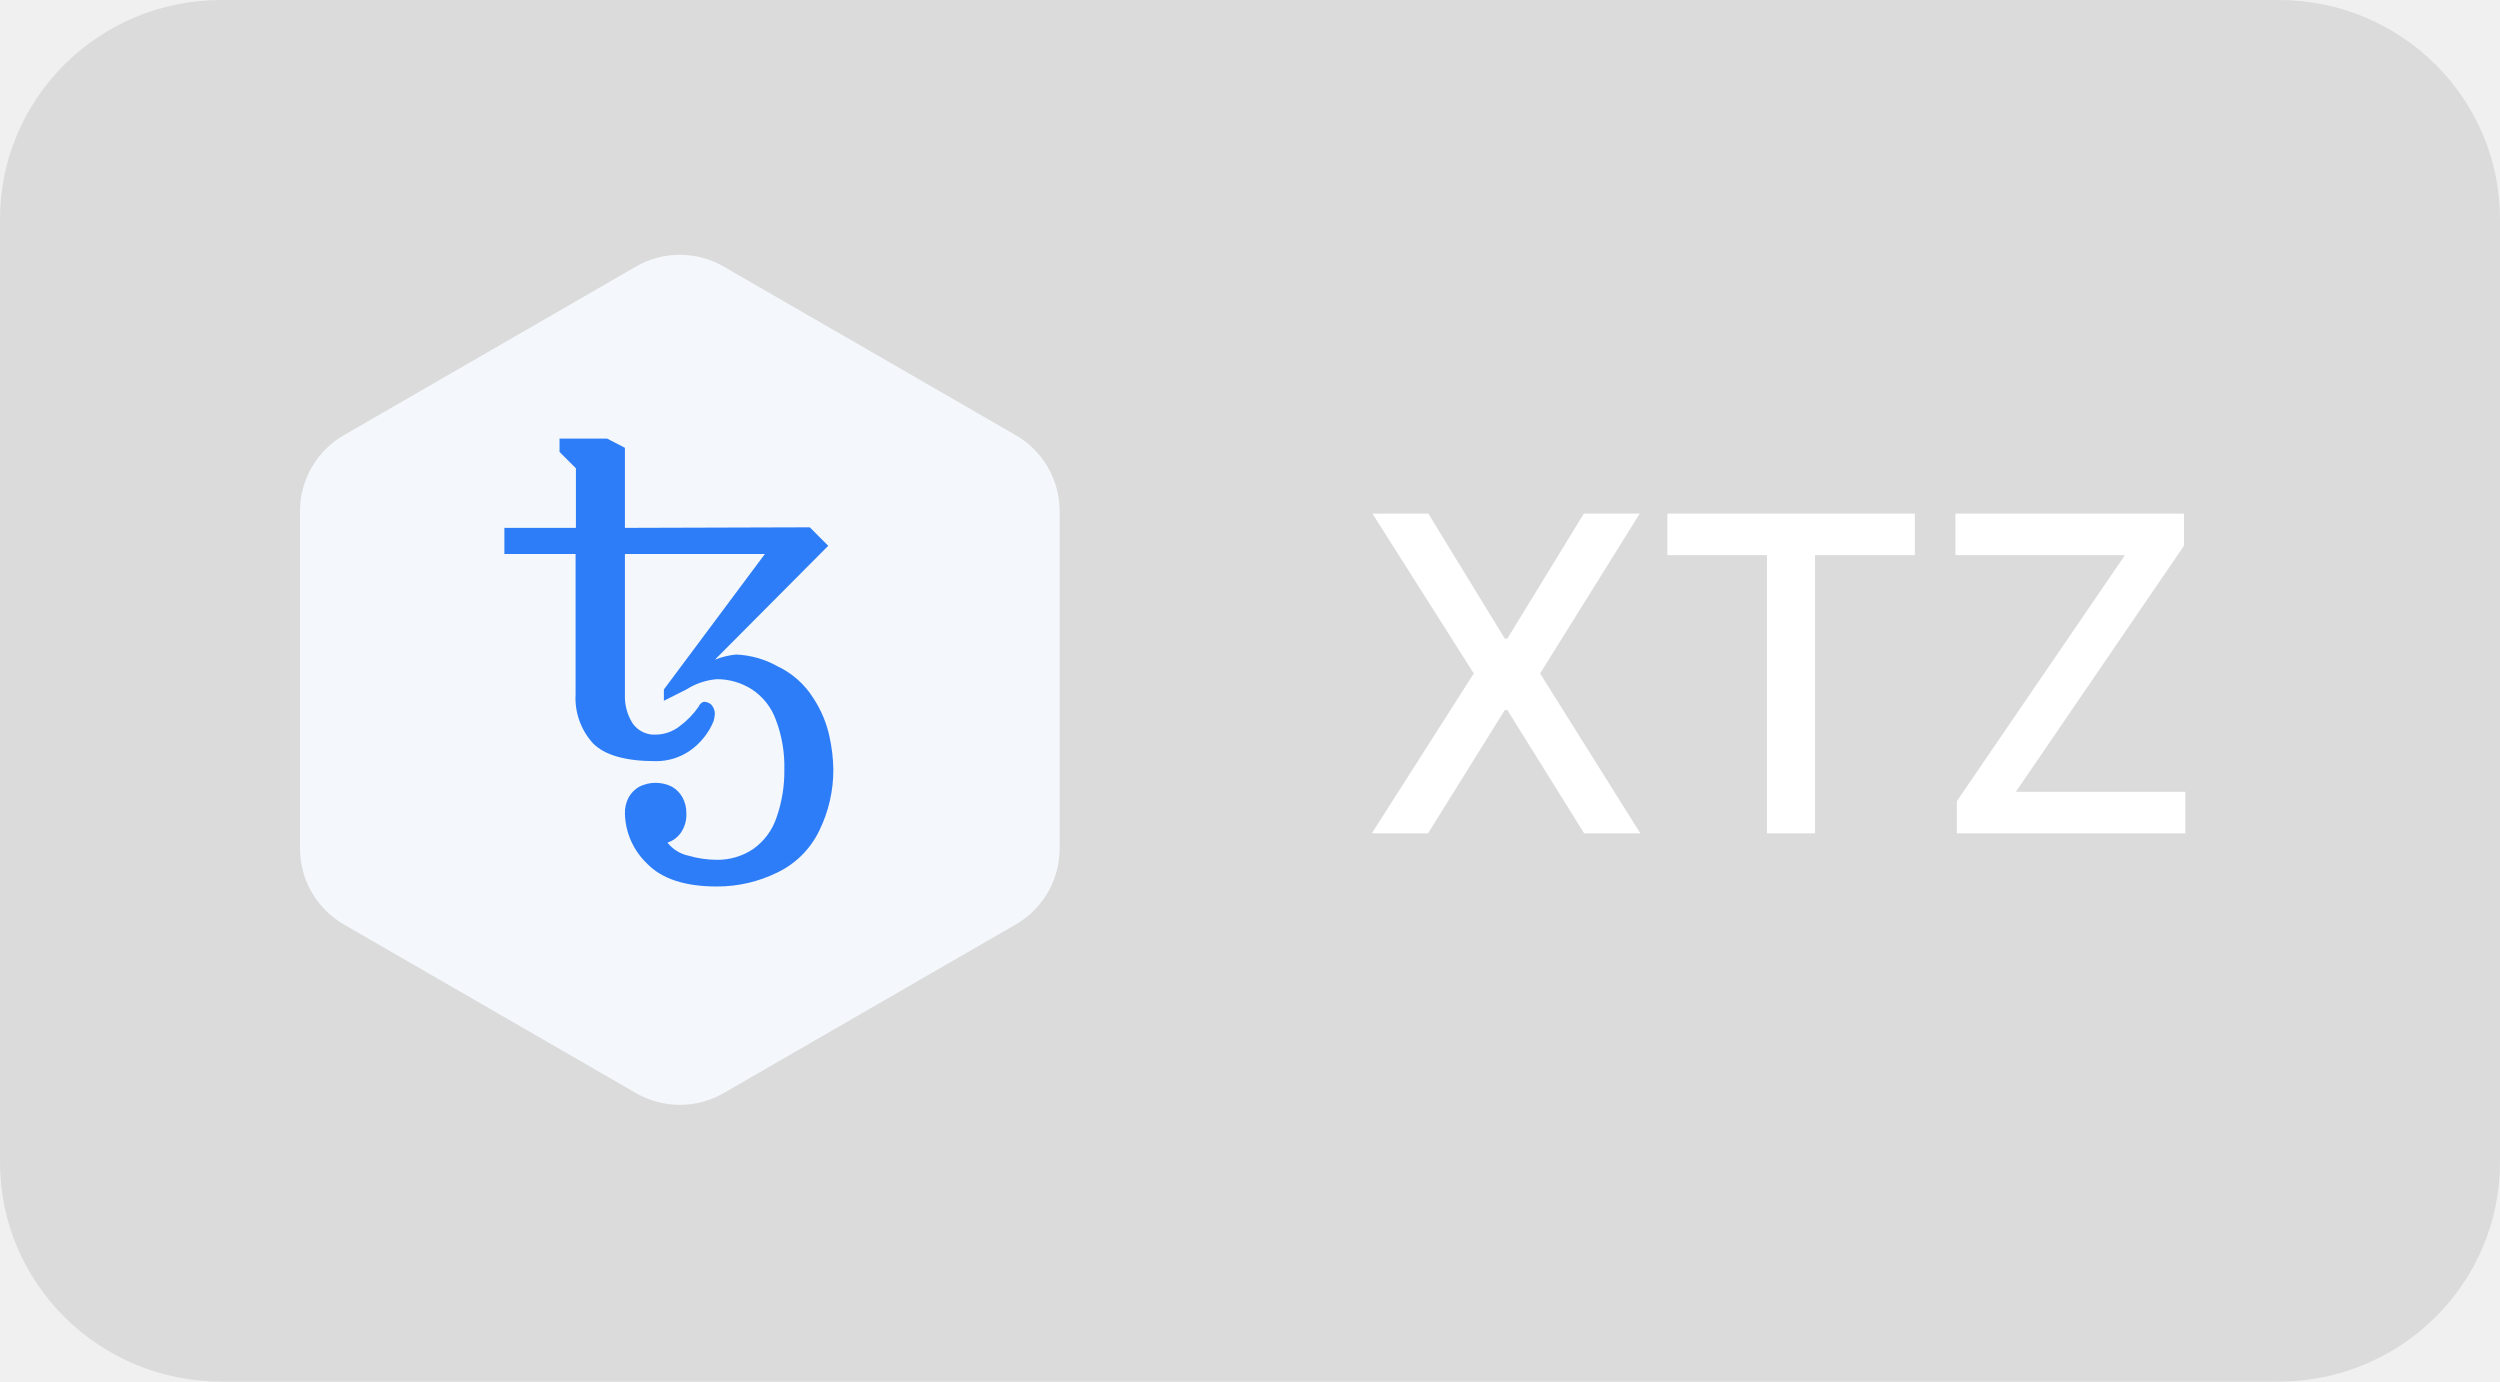
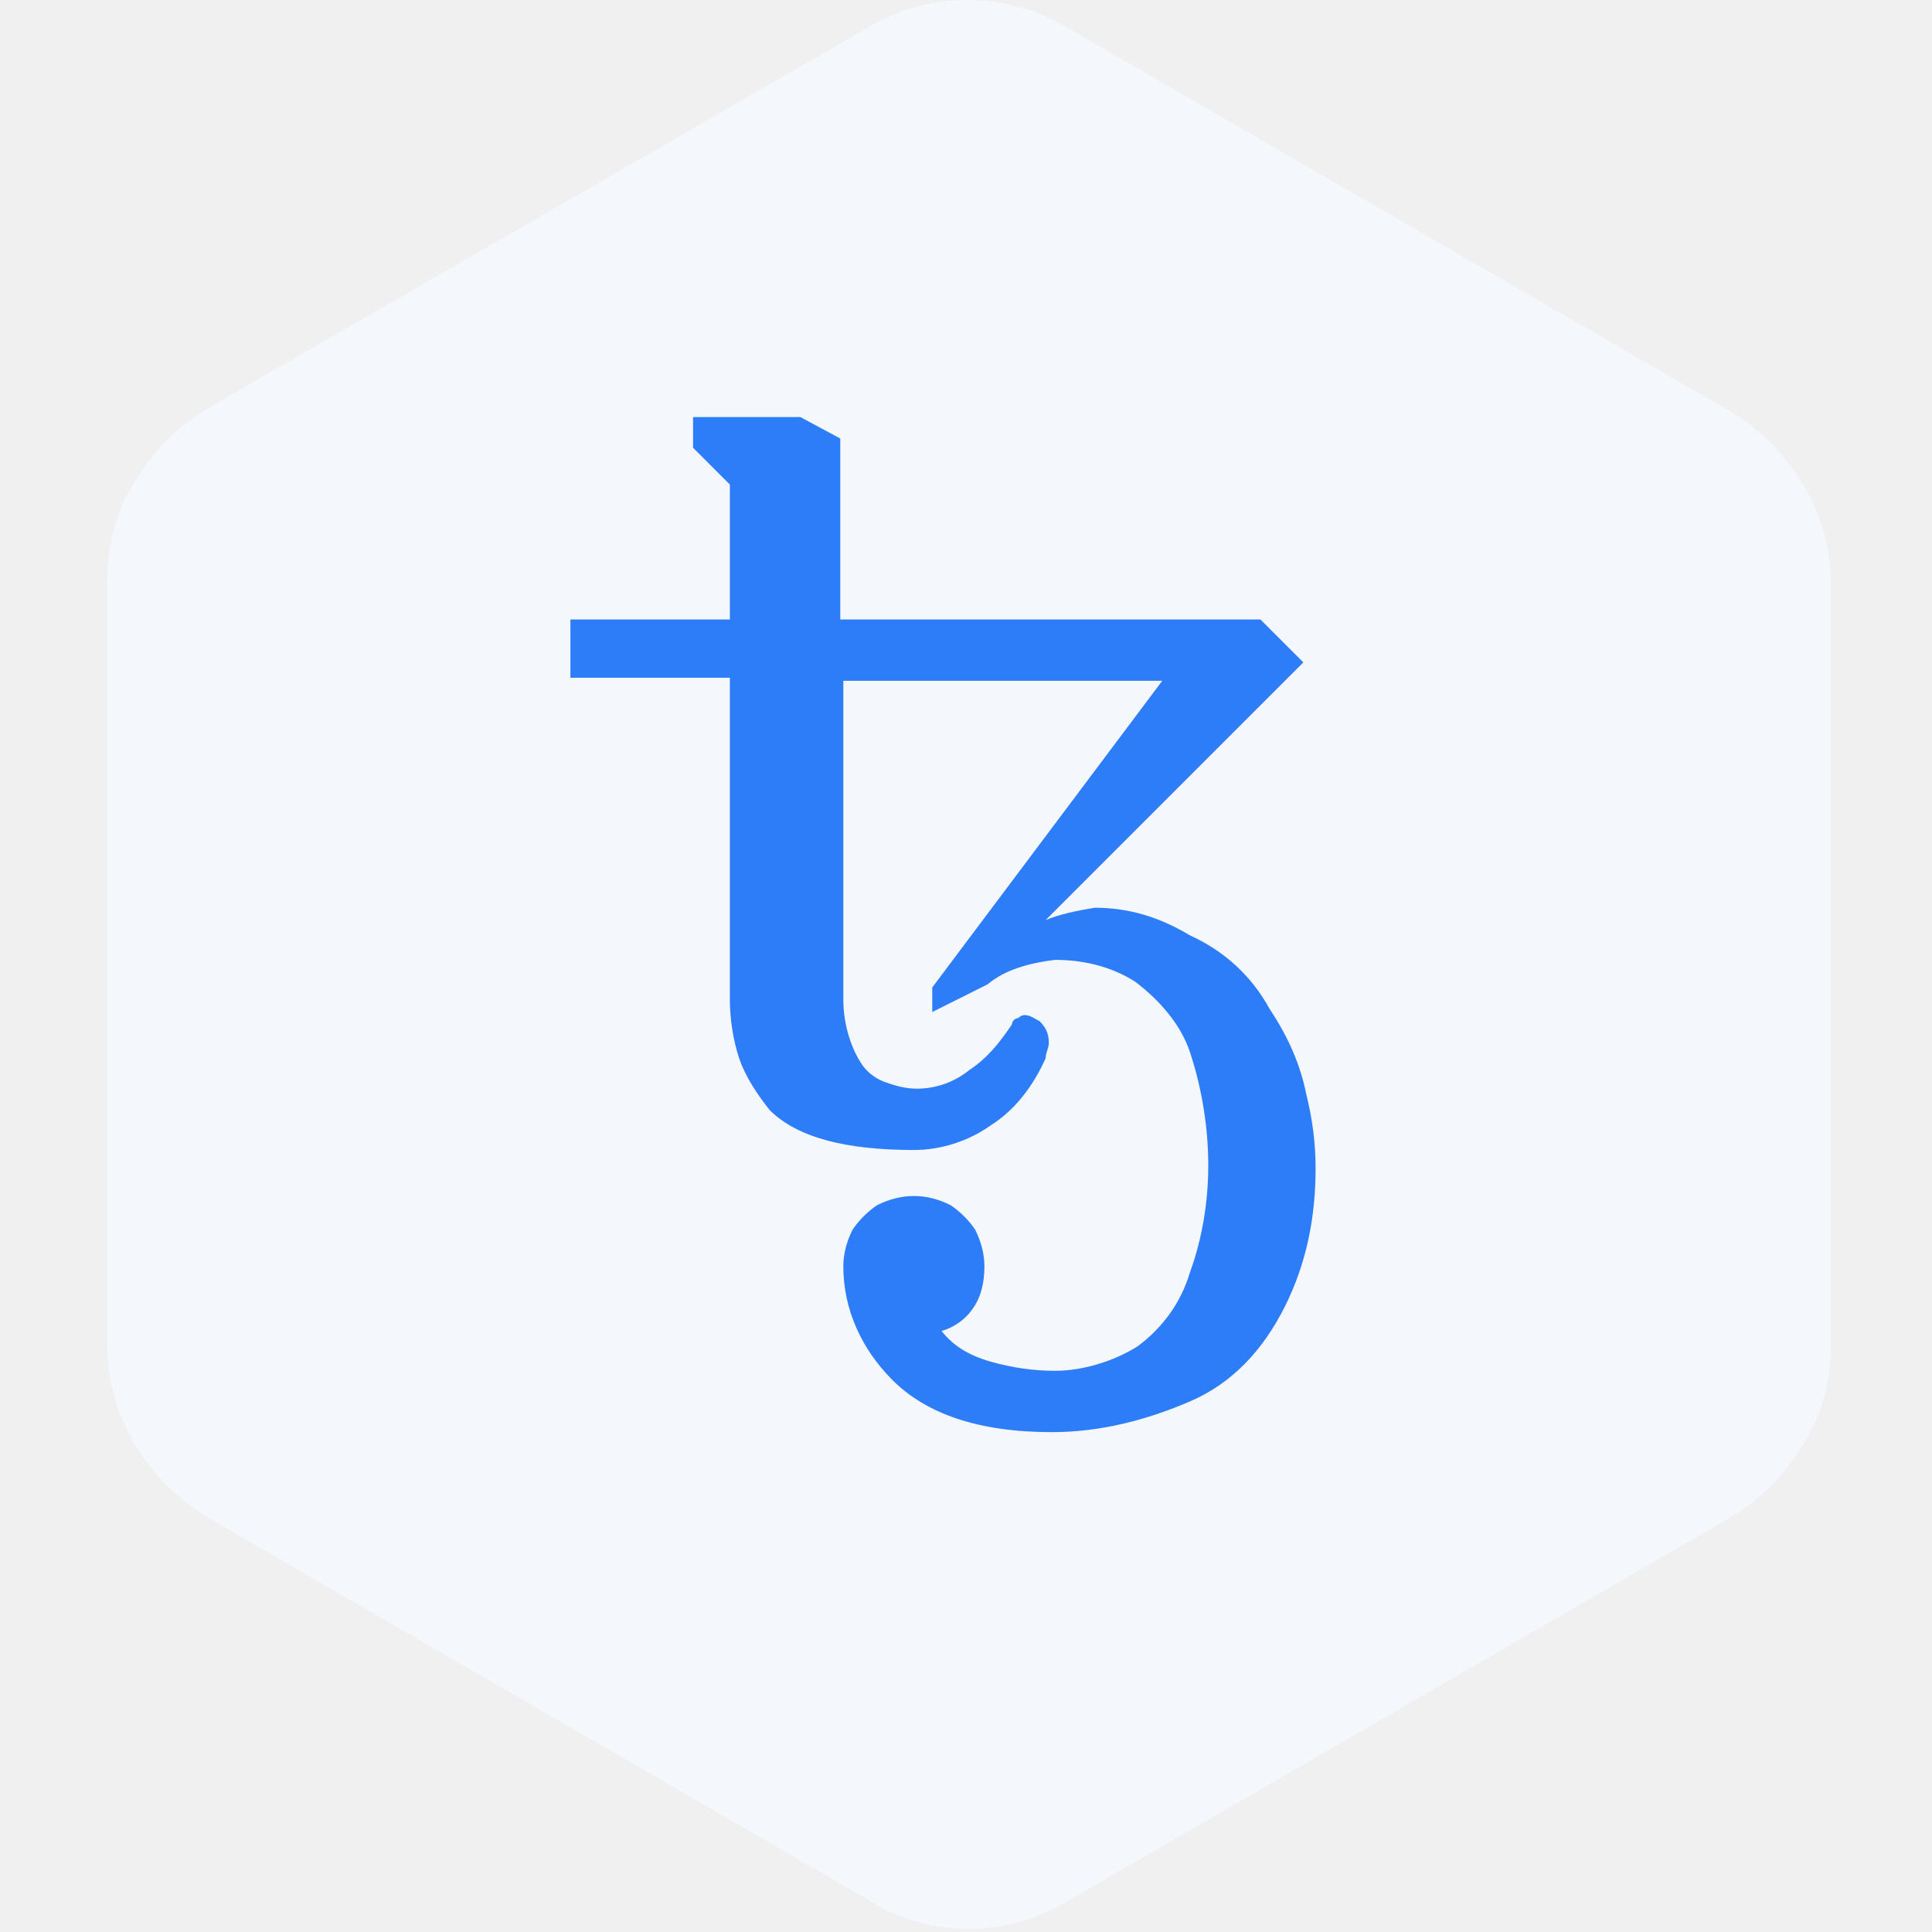
- <svg xmlns="http://www.w3.org/2000/svg" width="114" height="63" viewBox="0 0 114 63" fill="none">
-   <g clip-path="url(#clip0_34_60)">
-     <path d="M103.911 0H10.088C4.517 0 0 4.477 0 10V53C0 58.523 4.517 63 10.088 63H103.911C109.483 63 114 58.523 114 53V10C114 4.477 109.483 0 103.911 0Z" fill="#3C3D3F" fill-opacity="0.12" />
-     <path d="M33 12.155L46.32 19.845C46.928 20.196 47.433 20.701 47.784 21.309C48.135 21.917 48.32 22.607 48.32 23.309V38.691C48.32 39.393 48.135 40.083 47.784 40.691C47.433 41.299 46.928 41.804 46.32 42.155L33 49.845C32.392 50.196 31.702 50.381 31 50.381C30.297 50.381 29.608 50.196 29 49.845L15.68 42.155C15.072 41.804 14.567 41.299 14.216 40.691C13.864 40.083 13.68 39.393 13.68 38.691V23.309C13.68 22.607 13.864 21.917 14.216 21.309C14.567 20.701 15.072 20.196 15.68 19.845L29 12.155C29.608 11.804 30.297 11.619 31 11.619C31.702 11.619 32.392 11.804 33 12.155Z" fill="#F4F7FB" />
-     <path d="M65.132 23.421L68.62 29.123H68.734L72.222 23.421H74.771L70.229 30.71L74.799 38H72.237L68.734 32.376H68.62L65.118 38H62.555L67.204 30.71L62.584 23.421H65.132ZM76.033 25.315V23.421H87.316V25.315H82.767V38H80.575V25.315H76.033ZM89.232 38V36.534L96.898 25.315H89.168V23.421H99.589V24.887L91.923 36.106H99.653V38H89.232Z" fill="white" />
-     <g clip-path="url(#clip1_34_60)">
-       <path d="M32.689 40.424C31.232 40.424 30.168 40.073 29.498 39.371C28.877 38.777 28.517 37.961 28.496 37.102C28.488 36.841 28.549 36.582 28.671 36.352C28.786 36.152 28.951 35.987 29.15 35.873C29.381 35.757 29.637 35.697 29.895 35.697C30.154 35.697 30.409 35.757 30.64 35.873C30.839 35.987 31.003 36.152 31.116 36.352C31.242 36.581 31.305 36.84 31.298 37.102C31.311 37.414 31.221 37.722 31.043 37.979C30.894 38.189 30.681 38.345 30.436 38.423C30.676 38.728 31.015 38.939 31.394 39.02C31.818 39.143 32.257 39.207 32.699 39.208C33.284 39.213 33.856 39.042 34.343 38.717C34.847 38.361 35.223 37.852 35.415 37.265C35.658 36.566 35.777 35.831 35.766 35.092C35.785 34.321 35.656 33.553 35.383 32.832C35.178 32.255 34.789 31.762 34.276 31.428C33.798 31.126 33.245 30.967 32.68 30.971C32.188 31.013 31.714 31.174 31.298 31.44L30.273 31.954V31.44L34.879 25.262H28.496V31.673C28.478 32.136 28.6 32.593 28.847 32.985C28.966 33.156 29.128 33.293 29.316 33.383C29.503 33.473 29.711 33.513 29.919 33.499C30.303 33.491 30.674 33.36 30.979 33.126C31.323 32.873 31.623 32.564 31.866 32.213C31.888 32.151 31.928 32.098 31.981 32.06C32.024 32.023 32.079 32.002 32.135 32.002C32.246 32.012 32.351 32.057 32.435 32.13C32.542 32.249 32.6 32.404 32.598 32.564C32.586 32.671 32.566 32.778 32.54 32.883C32.314 33.432 31.934 33.904 31.446 34.242C30.992 34.549 30.457 34.711 29.91 34.709C28.528 34.709 27.571 34.436 27.038 33.892C26.764 33.59 26.553 33.238 26.417 32.854C26.281 32.471 26.223 32.064 26.247 31.657V25.262H23V24.071H26.262V21.355L25.515 20.608V19.999H27.682L28.496 20.42V24.071L36.927 24.046L37.767 24.888L32.597 30.084C32.909 29.958 33.238 29.878 33.573 29.847C34.237 29.876 34.884 30.061 35.463 30.387C36.133 30.705 36.698 31.209 37.091 31.839C37.442 32.373 37.691 32.967 37.825 33.591C37.934 34.084 37.993 34.587 38 35.092C38.004 36.055 37.785 37.006 37.362 37.871C36.961 38.709 36.285 39.385 35.447 39.786C34.589 40.209 33.645 40.427 32.689 40.424V40.424Z" fill="#2C7DF7" />
+ <svg xmlns="http://www.w3.org/2000/svg" xmlns:xlink="http://www.w3.org/1999/xlink" version="1.1" x="0px" y="0px" viewBox="0 0 63 63" style="enable-background:new 0 0 63 63;" xml:space="preserve">
+   <style type="text/css">
+ 	.st0{fill:#F4F7FB;}
+ 	.st1{clip-path:url(#SVGID_00000058555441443355826320000013521655658110839179_);}
+ 	.st2{fill:#2C7DF7;}
+ </style>
+   <g id="Layer_1">
+     <g>
+       <g>
+         <path class="st0" d="M34.8,0.9l21.6,12.5c1,0.6,1.8,1.4,2.4,2.4c0.6,1,0.9,2.1,0.9,3.2v24.9c0,1.1-0.3,2.3-0.9,3.2     c-0.6,1-1.4,1.8-2.4,2.4L34.8,62c-1,0.6-2.1,0.9-3.2,0.9c-1.1,0-2.3-0.3-3.2-0.9L6.8,49.5c-1-0.6-1.8-1.4-2.4-2.4     c-0.6-1-0.9-2.1-0.9-3.2V18.9c0-1.1,0.3-2.3,0.9-3.2c0.6-1,1.4-1.8,2.4-2.4L28.3,0.9c1-0.6,2.1-0.9,3.2-0.9     C32.7,0,33.8,0.3,34.8,0.9z" />
+         <g>
+           <defs>
+             <rect id="SVGID_1_" x="18.6" y="13.6" width="24.3" height="33.1" />
+           </defs>
+           <clipPath id="SVGID_00000149352694654624864070000008383325502799504555_">
+             <use xlink:href="#SVGID_1_" style="overflow:visible;" />
+           </clipPath>
+           <g style="clip-path:url(#SVGID_00000149352694654624864070000008383325502799504555_);">
+             <path class="st2" d="M34.3,46.7c-2.4,0-4.1-0.6-5.2-1.7c-1-1-1.6-2.3-1.6-3.7c0-0.4,0.1-0.8,0.3-1.2c0.2-0.3,0.5-0.6,0.8-0.8       c0.4-0.2,0.8-0.3,1.2-0.3c0.4,0,0.8,0.1,1.2,0.3c0.3,0.2,0.6,0.5,0.8,0.8c0.2,0.4,0.3,0.8,0.3,1.2c0,0.5-0.1,1-0.4,1.4       c-0.2,0.3-0.6,0.6-1,0.7c0.4,0.5,0.9,0.8,1.6,1c0.7,0.2,1.4,0.3,2.1,0.3c0.9,0,1.9-0.3,2.7-0.8c0.8-0.6,1.4-1.4,1.7-2.4       c0.4-1.1,0.6-2.3,0.6-3.5c0-1.2-0.2-2.5-0.6-3.7c-0.3-0.9-1-1.7-1.8-2.3c-0.8-0.5-1.7-0.7-2.6-0.7c-0.8,0.1-1.6,0.3-2.2,0.8       L30.4,33v-0.8l7.5-10H27.5v10.4c0,0.7,0.2,1.5,0.6,2.1c0.2,0.3,0.5,0.5,0.8,0.6c0.3,0.1,0.6,0.2,1,0.2c0.6,0,1.2-0.2,1.7-0.6       c0.6-0.4,1-0.9,1.4-1.5c0-0.1,0.1-0.2,0.2-0.2c0.1-0.1,0.2-0.1,0.2-0.1c0.2,0,0.3,0.1,0.5,0.2c0.2,0.2,0.3,0.4,0.3,0.7       c0,0.2-0.1,0.3-0.1,0.5c-0.4,0.9-1,1.7-1.8,2.2c-0.7,0.5-1.6,0.8-2.5,0.8c-2.2,0-3.8-0.4-4.7-1.3c-0.4-0.5-0.8-1.1-1-1.7       c-0.2-0.6-0.3-1.3-0.3-1.9V22.1h-5.3v-1.9h5.3v-4.4l-1.2-1.2v-1h3.5l1.3,0.7v5.9l13.7,0l1.4,1.4l-8.4,8.4       c0.5-0.2,1-0.3,1.6-0.4c1.1,0,2.1,0.3,3.1,0.9c1.1,0.5,2,1.3,2.6,2.4c0.6,0.9,1,1.8,1.2,2.8c0.2,0.8,0.3,1.6,0.3,2.4       c0,1.6-0.3,3.1-1,4.5c-0.7,1.4-1.7,2.5-3.1,3.1C37.4,46.3,35.9,46.7,34.3,46.7L34.3,46.7z" />
+           </g>
+         </g>
+       </g>
    </g>
  </g>
-   <defs>
-     <clipPath id="clip0_34_60">
-       <rect width="114" height="63" fill="white" />
-     </clipPath>
-     <clipPath id="clip1_34_60">
-       <rect width="15" height="20.425" fill="white" transform="translate(23 20)" />
-     </clipPath>
-   </defs>
+   <g id="Layer_2">
+ </g>
</svg>
